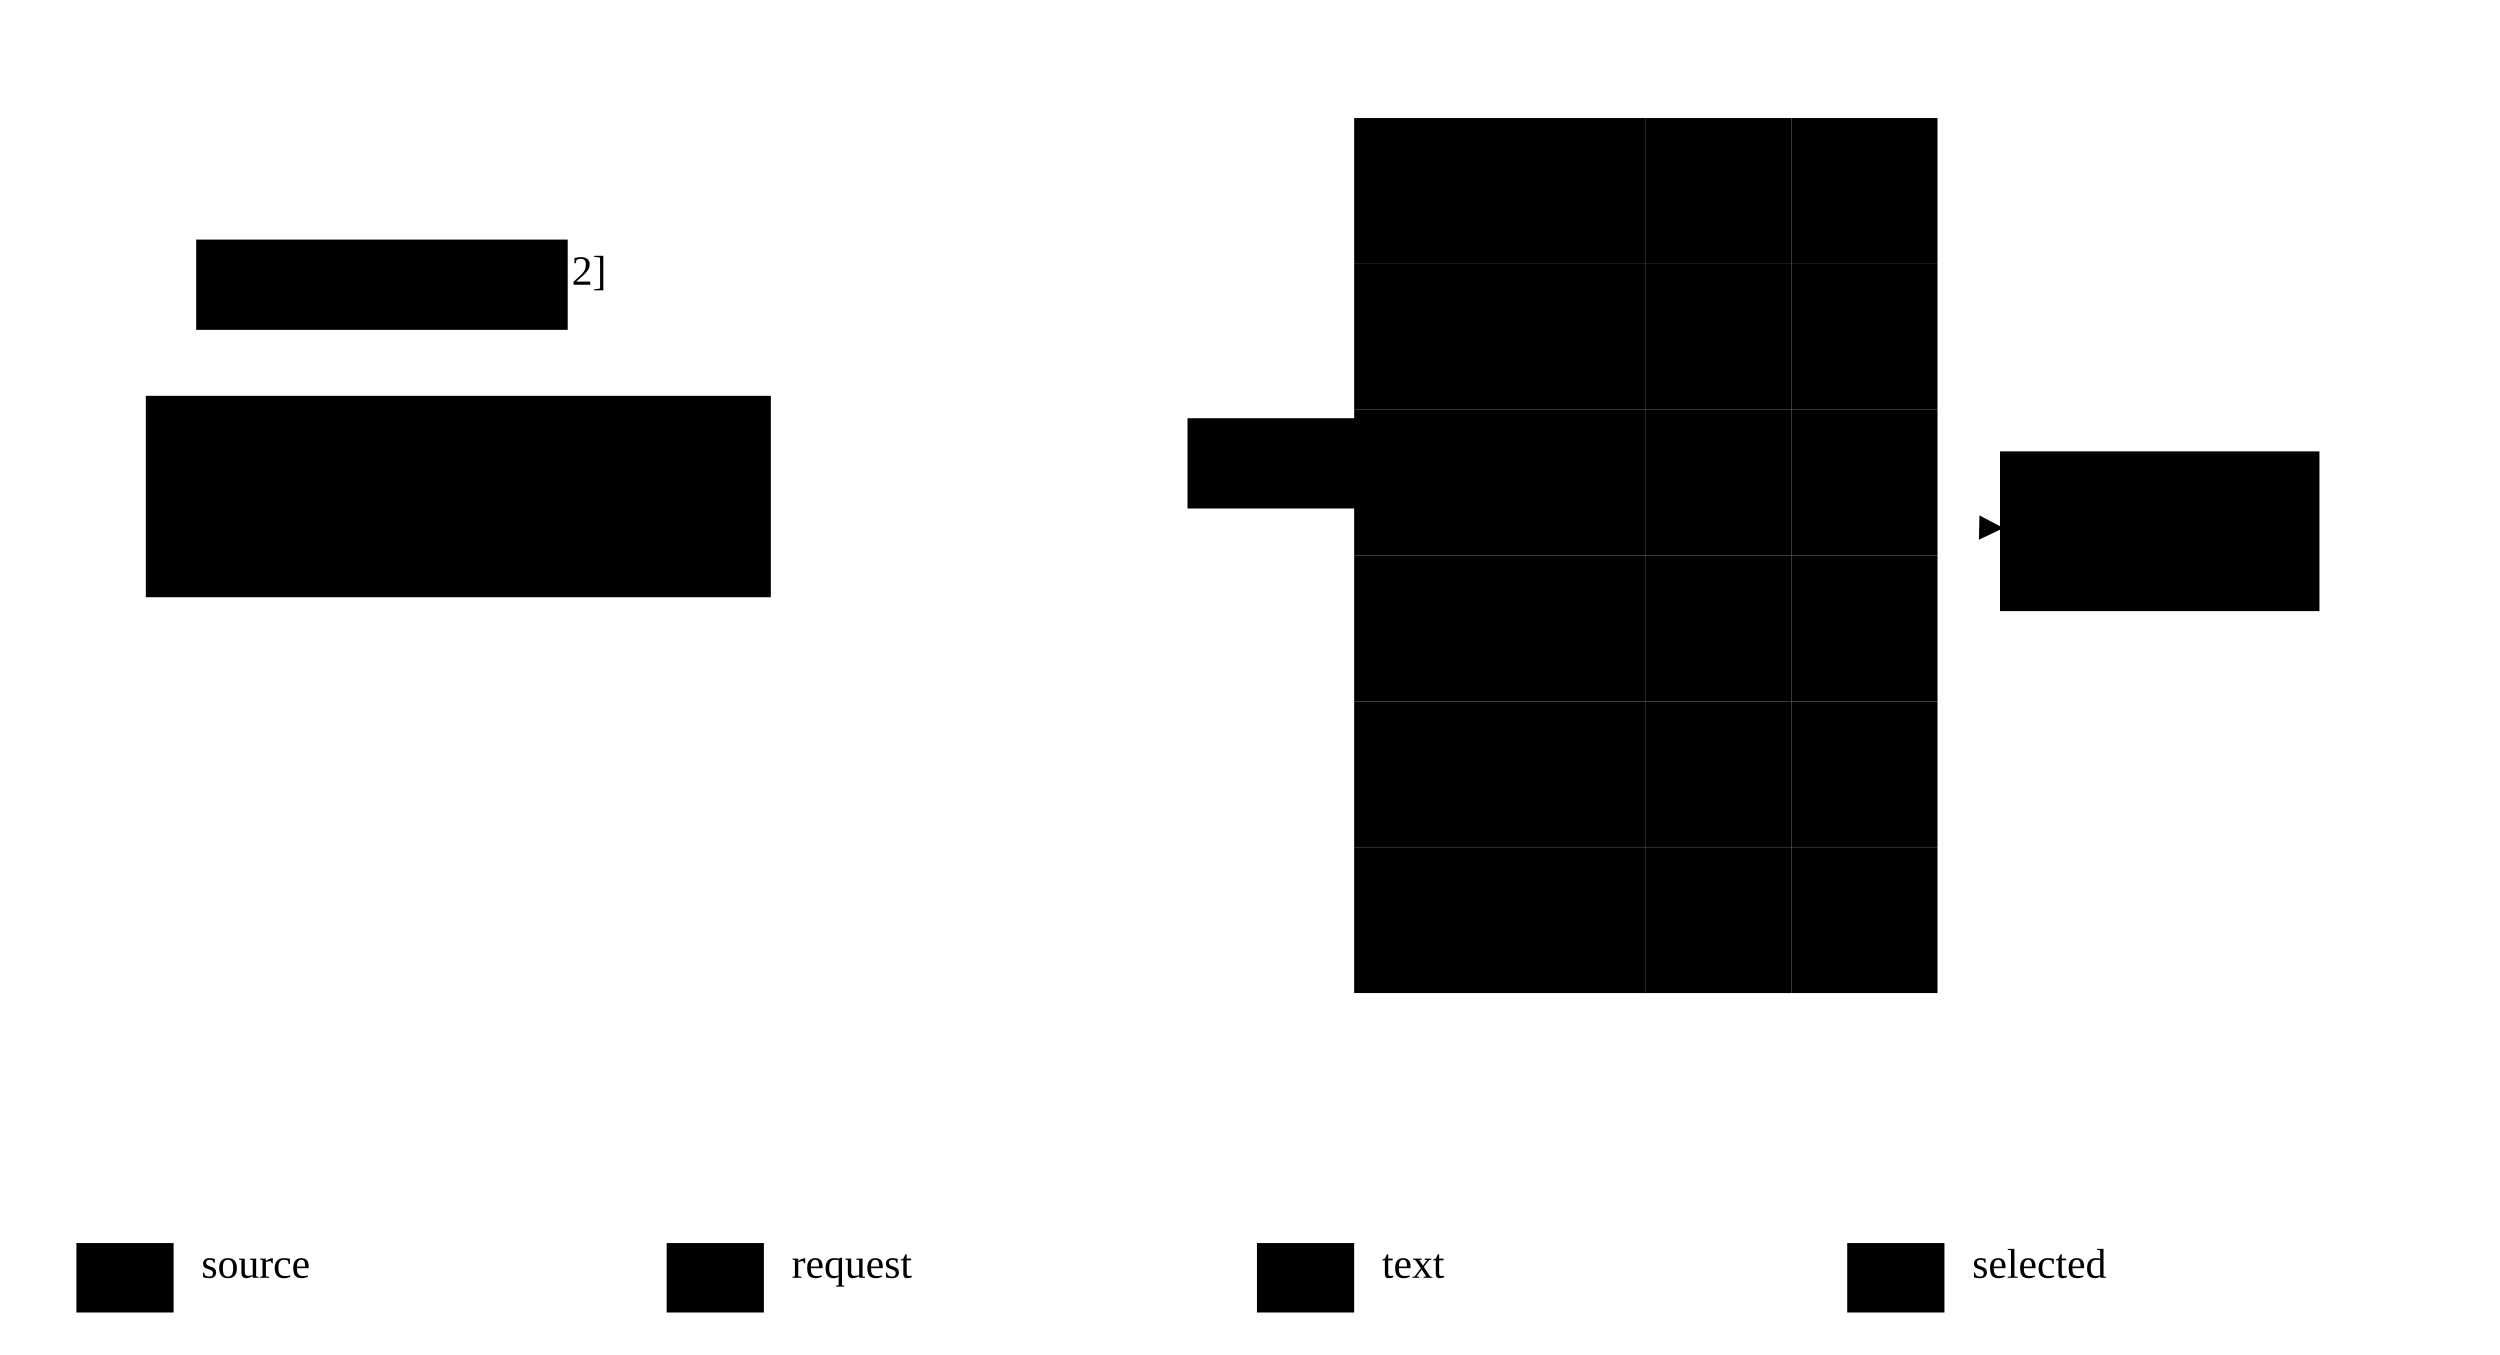
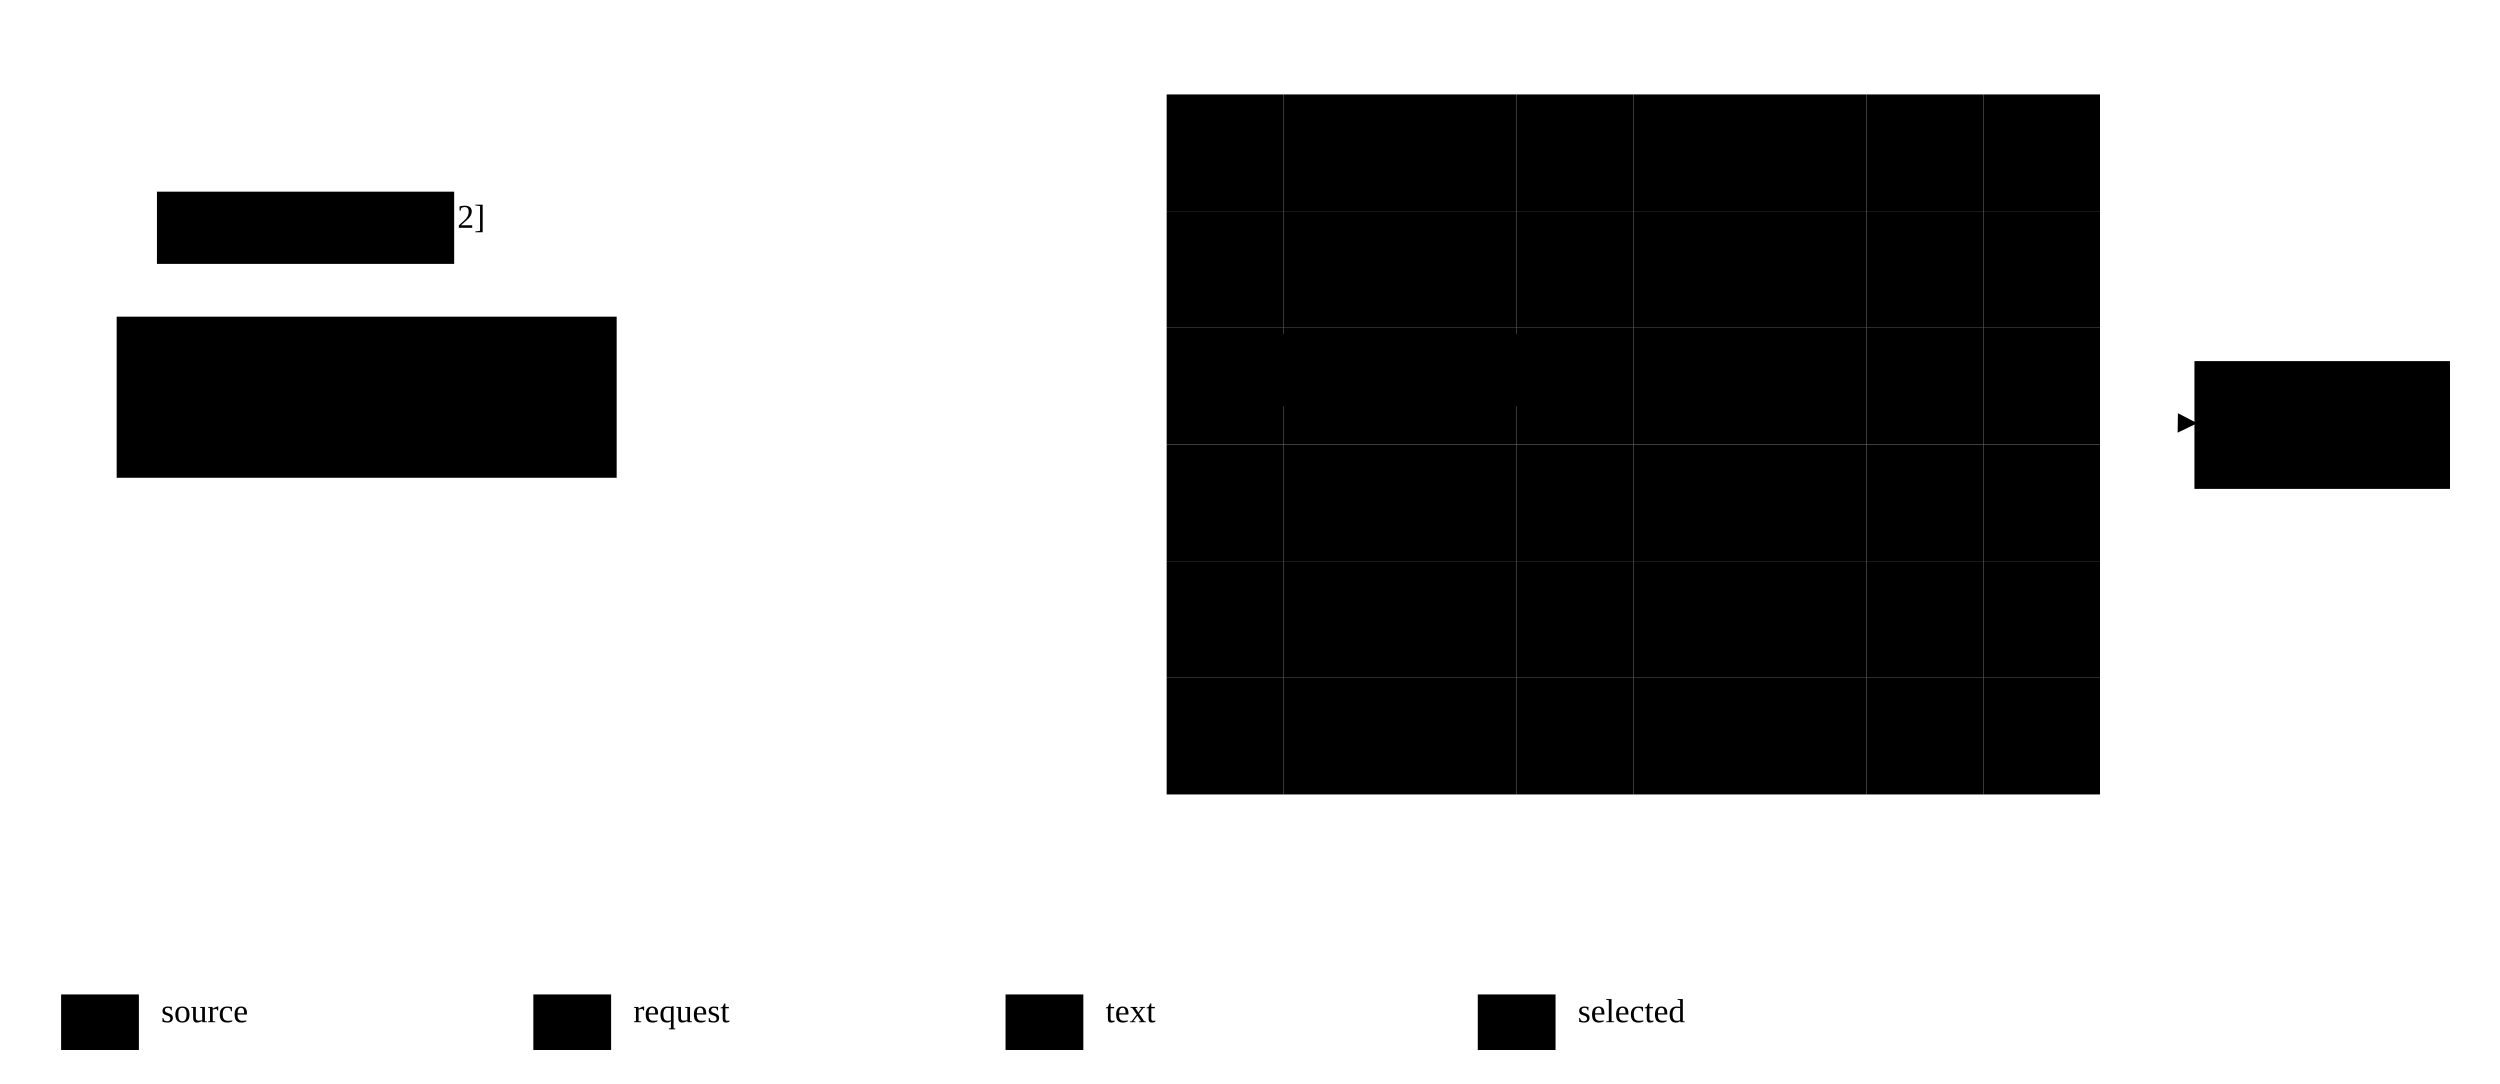
- <svg xmlns="http://www.w3.org/2000/svg" aria-labelledby="indexing-selection-title indexing-selection-desc" class="zi-figure" role="img" viewBox="0 0 720 390">
+ <svg xmlns="http://www.w3.org/2000/svg" aria-labelledby="indexing-selection-title indexing-selection-desc" class="zi-figure" role="img" viewBox="0 0 900 390">
  <defs>
    <marker id="indexing-selection-arrowhead" markerHeight="7" markerWidth="7" orient="auto-start-reverse" refX="6" refY="3.5" viewBox="0 0 7 7">
      <path class="zi-arrowhead" d="M 0 0 L 7 3.5 L 0 7 z" />
    </marker>
  </defs>
  <g aria-label="source" class="zi-role-source" data-non-color-cue="source label + neutral single border" data-semantic-role="source" id="indexing-selection-source-grid">
-     <rect class="zi-grid-cell" height="42" width="42" x="390" y="34" />
-     <rect class="zi-grid-cell" height="42" width="42" x="432" y="34" />
-     <rect class="zi-grid-cell" height="42" width="42" x="474" y="34" />
-     <rect class="zi-grid-cell" height="42" width="42" x="516" y="34" />
-     <rect class="zi-grid-cell" height="42" width="42" x="390" y="76" />
-     <rect class="zi-grid-cell" height="42" width="42" x="432" y="76" />
-     <rect class="zi-grid-cell zi-role-selected" height="42" width="42" x="474" y="76" />
-     <rect class="zi-grid-cell" height="42" width="42" x="516" y="76" />
-     <rect class="zi-grid-cell" height="42" width="42" x="390" y="118" />
-     <rect class="zi-grid-cell" height="42" width="42" x="432" y="118" />
-     <rect class="zi-grid-cell zi-role-selected" height="42" width="42" x="474" y="118" />
-     <rect class="zi-grid-cell" height="42" width="42" x="516" y="118" />
-     <rect class="zi-grid-cell" height="42" width="42" x="390" y="160" />
-     <rect class="zi-grid-cell" height="42" width="42" x="432" y="160" />
-     <rect class="zi-grid-cell zi-role-selected" height="42" width="42" x="474" y="160" />
-     <rect class="zi-grid-cell" height="42" width="42" x="516" y="160" />
-     <rect class="zi-grid-cell" height="42" width="42" x="390" y="202" />
-     <rect class="zi-grid-cell" height="42" width="42" x="432" y="202" />
-     <rect class="zi-grid-cell zi-role-selected" height="42" width="42" x="474" y="202" />
-     <rect class="zi-grid-cell" height="42" width="42" x="516" y="202" />
-     <rect class="zi-grid-cell" height="42" width="42" x="390" y="244" />
-     <rect class="zi-grid-cell" height="42" width="42" x="432" y="244" />
-     <rect class="zi-grid-cell" height="42" width="42" x="474" y="244" />
-     <rect class="zi-grid-cell" height="42" width="42" x="516" y="244" />
+     <rect class="zi-grid-cell" height="42" width="42" x="420" y="34" />
+     <rect class="zi-grid-cell" height="42" width="42" x="462" y="34" />
+     <rect class="zi-grid-cell" height="42" width="42" x="504" y="34" />
+     <rect class="zi-grid-cell" height="42" width="42" x="546" y="34" />
+     <rect class="zi-grid-cell" height="42" width="42" x="588" y="34" />
+     <rect class="zi-grid-cell" height="42" width="42" x="630" y="34" />
+     <rect class="zi-grid-cell" height="42" width="42" x="672" y="34" />
+     <rect class="zi-grid-cell" height="42" width="42" x="714" y="34" />
+     <rect class="zi-grid-cell" height="42" width="42" x="420" y="76" />
+     <rect class="zi-grid-cell" height="42" width="42" x="462" y="76" />
+     <rect class="zi-grid-cell zi-role-selected" height="42" width="42" x="504" y="76" />
+     <rect class="zi-grid-cell" height="42" width="42" x="546" y="76" />
+     <rect class="zi-grid-cell" height="42" width="42" x="588" y="76" />
+     <rect class="zi-grid-cell" height="42" width="42" x="630" y="76" />
+     <rect class="zi-grid-cell" height="42" width="42" x="672" y="76" />
+     <rect class="zi-grid-cell" height="42" width="42" x="714" y="76" />
+     <rect class="zi-grid-cell" height="42" width="42" x="420" y="118" />
+     <rect class="zi-grid-cell" height="42" width="42" x="462" y="118" />
+     <rect class="zi-grid-cell zi-role-selected" height="42" width="42" x="504" y="118" />
+     <rect class="zi-grid-cell" height="42" width="42" x="546" y="118" />
+     <rect class="zi-grid-cell" height="42" width="42" x="588" y="118" />
+     <rect class="zi-grid-cell" height="42" width="42" x="630" y="118" />
+     <rect class="zi-grid-cell" height="42" width="42" x="672" y="118" />
+     <rect class="zi-grid-cell" height="42" width="42" x="714" y="118" />
+     <rect class="zi-grid-cell" height="42" width="42" x="420" y="160" />
+     <rect class="zi-grid-cell" height="42" width="42" x="462" y="160" />
+     <rect class="zi-grid-cell zi-role-selected" height="42" width="42" x="504" y="160" />
+     <rect class="zi-grid-cell" height="42" width="42" x="546" y="160" />
+     <rect class="zi-grid-cell" height="42" width="42" x="588" y="160" />
+     <rect class="zi-grid-cell" height="42" width="42" x="630" y="160" />
+     <rect class="zi-grid-cell" height="42" width="42" x="672" y="160" />
+     <rect class="zi-grid-cell" height="42" width="42" x="714" y="160" />
+     <rect class="zi-grid-cell" height="42" width="42" x="420" y="202" />
+     <rect class="zi-grid-cell" height="42" width="42" x="462" y="202" />
+     <rect class="zi-grid-cell zi-role-selected" height="42" width="42" x="504" y="202" />
+     <rect class="zi-grid-cell" height="42" width="42" x="546" y="202" />
+     <rect class="zi-grid-cell" height="42" width="42" x="588" y="202" />
+     <rect class="zi-grid-cell" height="42" width="42" x="630" y="202" />
+     <rect class="zi-grid-cell" height="42" width="42" x="672" y="202" />
+     <rect class="zi-grid-cell" height="42" width="42" x="714" y="202" />
+     <rect class="zi-grid-cell" height="42" width="42" x="420" y="244" />
+     <rect class="zi-grid-cell" height="42" width="42" x="462" y="244" />
+     <rect class="zi-grid-cell" height="42" width="42" x="504" y="244" />
+     <rect class="zi-grid-cell" height="42" width="42" x="546" y="244" />
+     <rect class="zi-grid-cell" height="42" width="42" x="588" y="244" />
+     <rect class="zi-grid-cell" height="42" width="42" x="630" y="244" />
+     <rect class="zi-grid-cell" height="42" width="42" x="672" y="244" />
+     <rect class="zi-grid-cell" height="42" width="42" x="714" y="244" />
  </g>
  <g aria-label="request" class="zi-role-request" data-non-color-cue="request label + double border" data-semantic-role="request" id="indexing-selection-request-vector">
    <rect height="58" width="180" x="42" y="114" />
    <rect class="zi-request-inner" height="50" width="172" x="46" y="118" />
    <text x="132.0" y="143.0">request: length 4</text>
  </g>
  <g aria-label="text" class="zi-role-text" data-non-color-cue="text label" data-semantic-role="text" id="indexing-selection-selection-map">
-     <line class="zi-arrow-line" marker-end="url(#indexing-selection-arrowhead)" x1="222.0" x2="576.0" y1="144.837" y2="152.061" />
-     <rect height="26" width="114" x="342.0" y="120.449" />
-     <text x="399.0" y="133.449">i ↦ (i + 1, 2)</text>
+     <line class="zi-arrow-line" marker-end="url(#indexing-selection-arrowhead)" x1="222.0" x2="790.0" y1="144.278" y2="152.347" />
+     <rect height="26" width="114" x="449.0" y="120.312" />
+     <text x="506.0" y="133.312">i ↦ (i + 1, 2)</text>
  </g>
  <g aria-label="selected" class="zi-role-selected" data-non-color-cue="coordinate label + heavy outline" data-semantic-role="selected" id="indexing-selection-source-grid-label">
-     <rect height="46" width="92" x="576" y="130" />
-     <text x="622.0" y="153.0">4 cells</text>
+     <rect height="46" width="92" x="790" y="130" />
+     <text x="836.0" y="153.0">4 cells</text>
  </g>
  <g aria-label="text" class="zi-role-text" data-non-color-cue="text label" data-semantic-role="text" id="indexing-selection-expression">
    <rect height="26" width="107" x="56.5" y="69" />
    <text x="110" y="82">image[1:5, 2]</text>
  </g>
  <g aria-label="Visible semantic role legend" class="zi-legend" id="indexing-selection-legend">
    <g aria-label="source" class="zi-role-source" data-non-color-cue="source label + neutral single border" data-semantic-role="source" id="indexing-selection-legend-source">
      <rect class="zi-cue-swatch" height="20" width="28" x="22" y="358" />
      <text aria-label="source" class="zi-role-label" data-non-color-cue="source label + neutral single border" data-semantic-role="source" x="58" y="368">source</text>
    </g>
    <g aria-label="request" class="zi-role-request" data-non-color-cue="request label + double border" data-semantic-role="request" id="indexing-selection-legend-request">
      <rect class="zi-cue-swatch" height="20" width="28" x="192" y="358" />
      <rect class="zi-request-inner" height="14" width="22" x="195" y="361" />
      <text aria-label="request" class="zi-role-label" data-non-color-cue="request label + double border" data-semantic-role="request" x="228" y="368">request</text>
    </g>
    <g aria-label="text" class="zi-role-text" data-non-color-cue="text label" data-semantic-role="text" id="indexing-selection-legend-text">
      <rect class="zi-cue-swatch" height="20" width="28" x="362" y="358" />
      <text aria-label="text" class="zi-role-label" data-non-color-cue="text label" data-semantic-role="text" x="398" y="368">text</text>
    </g>
    <g aria-label="selected" class="zi-role-selected" data-non-color-cue="coordinate label + heavy outline" data-semantic-role="selected" id="indexing-selection-legend-selected">
      <rect class="zi-cue-swatch" height="20" width="28" x="532" y="358" />
      <text aria-label="selected" class="zi-role-label" data-non-color-cue="coordinate label + heavy outline" data-semantic-role="selected" x="568" y="368">selected</text>
    </g>
  </g>
</svg>
